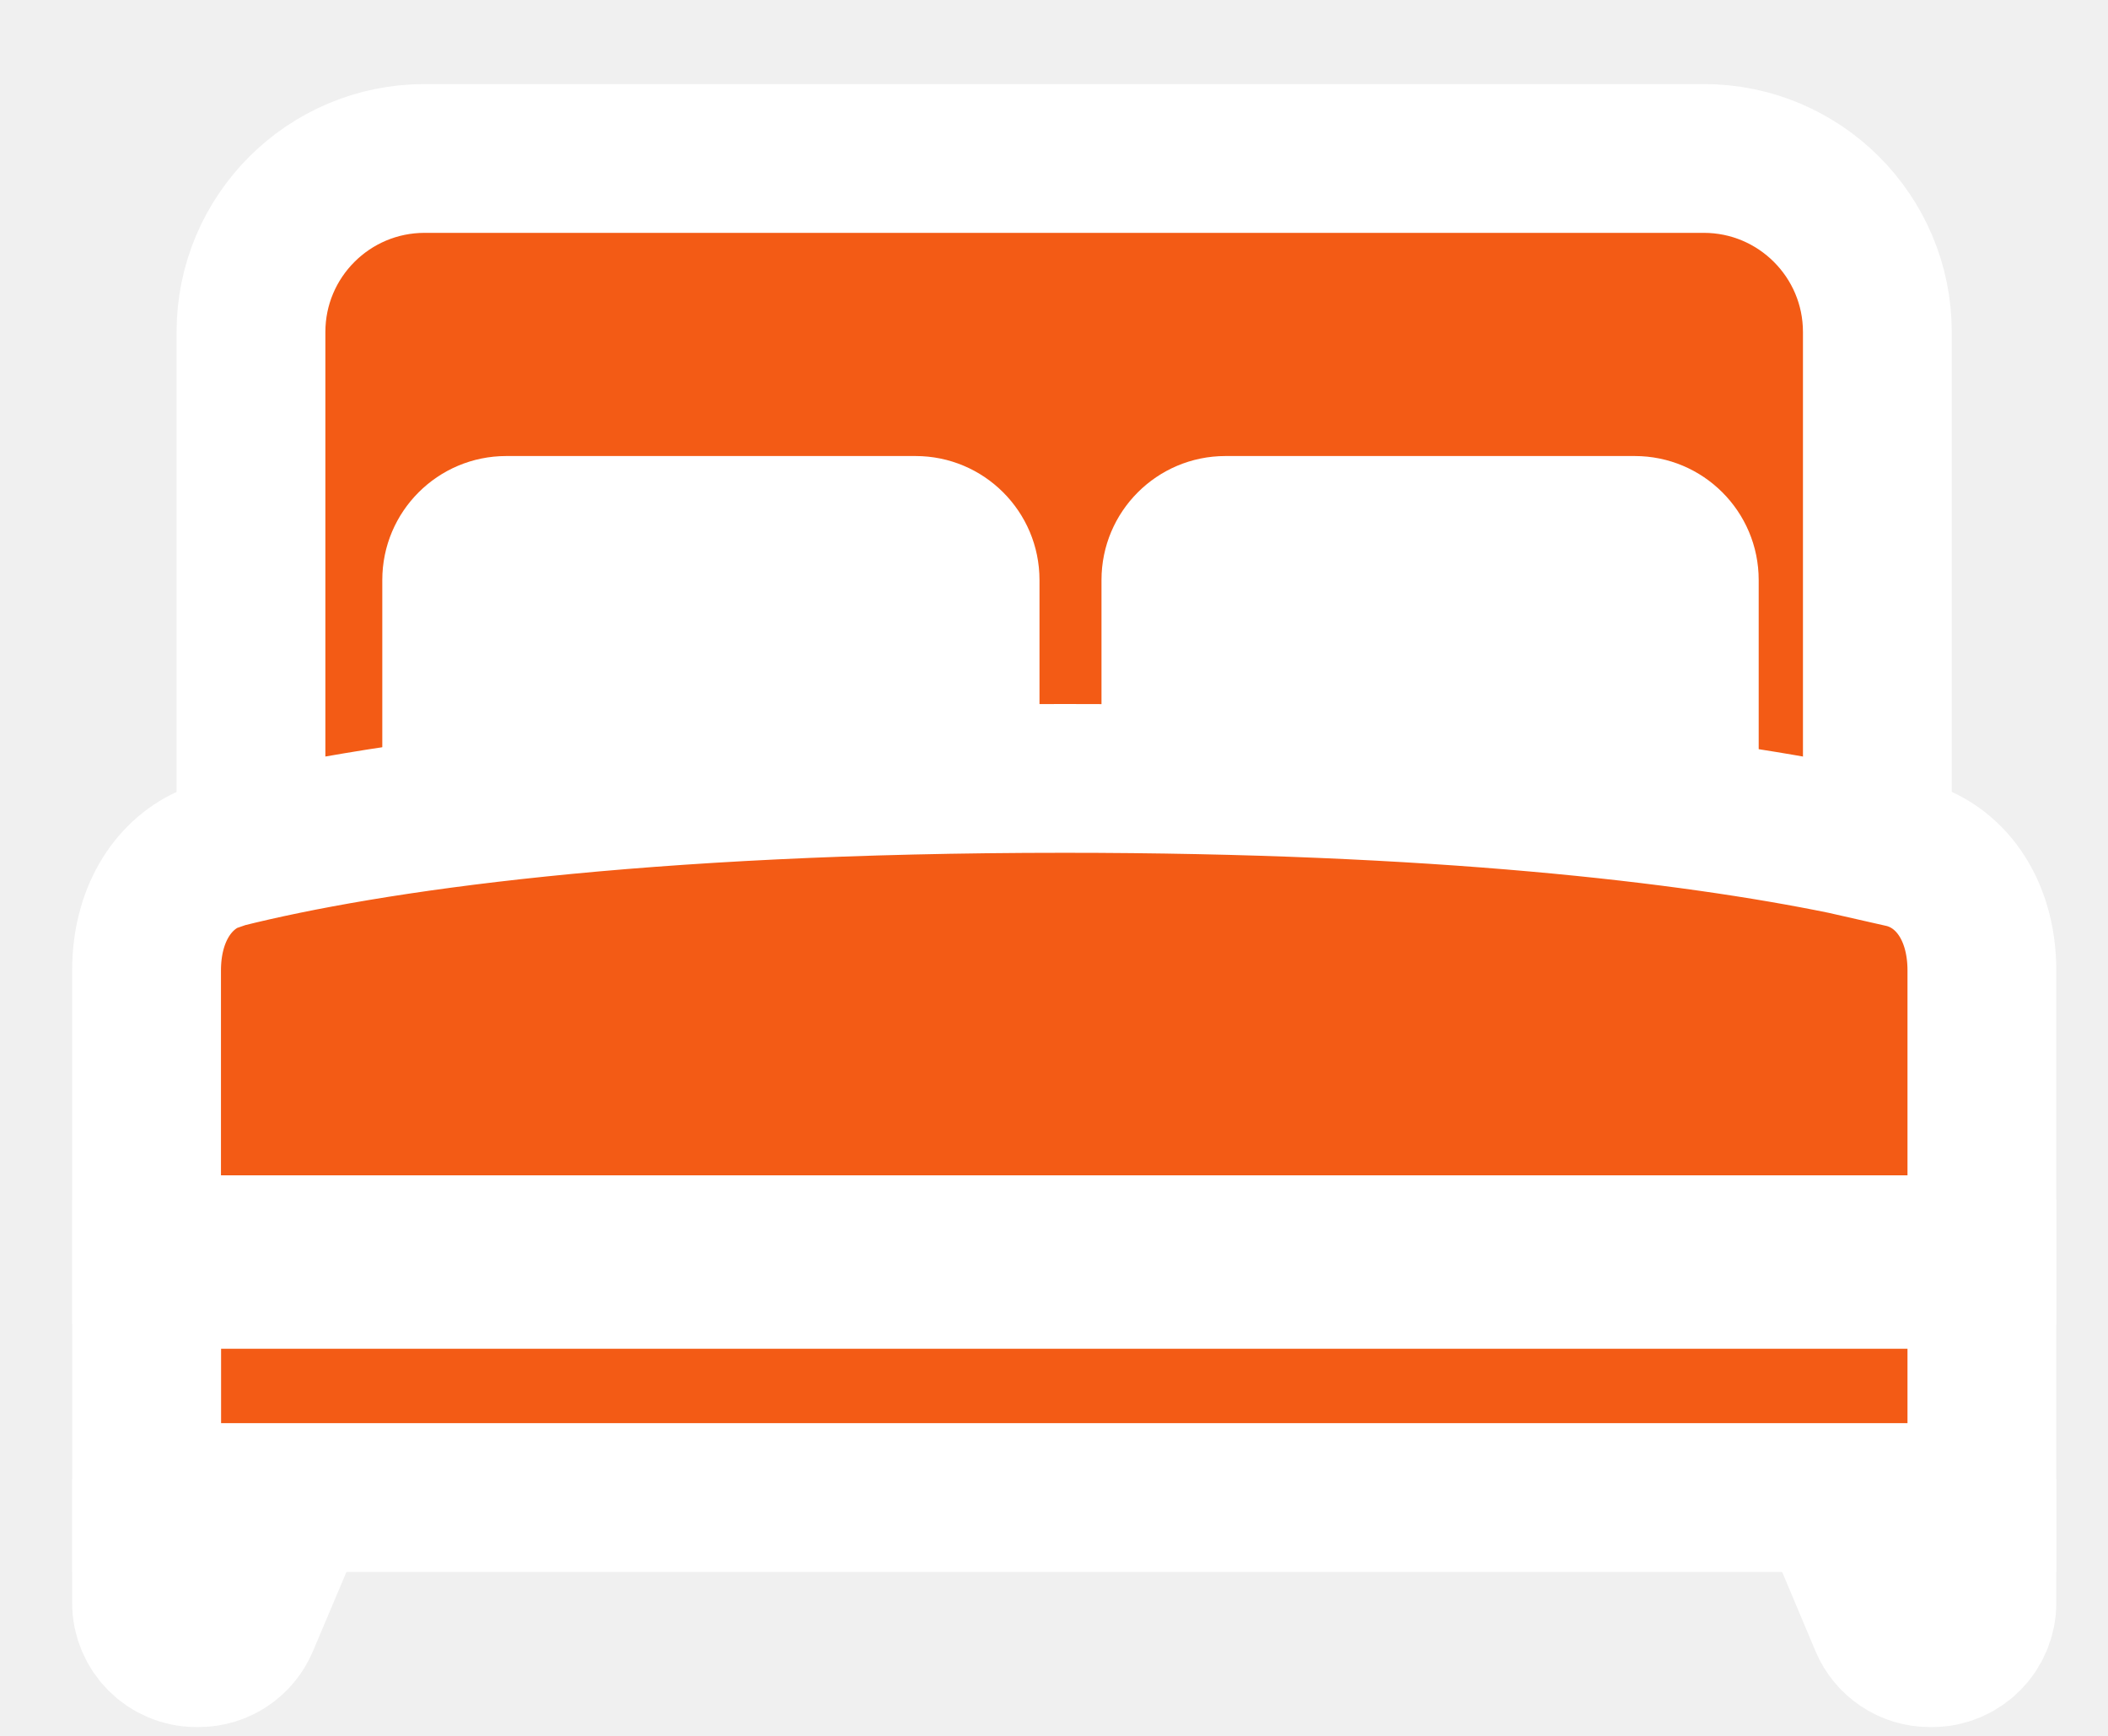
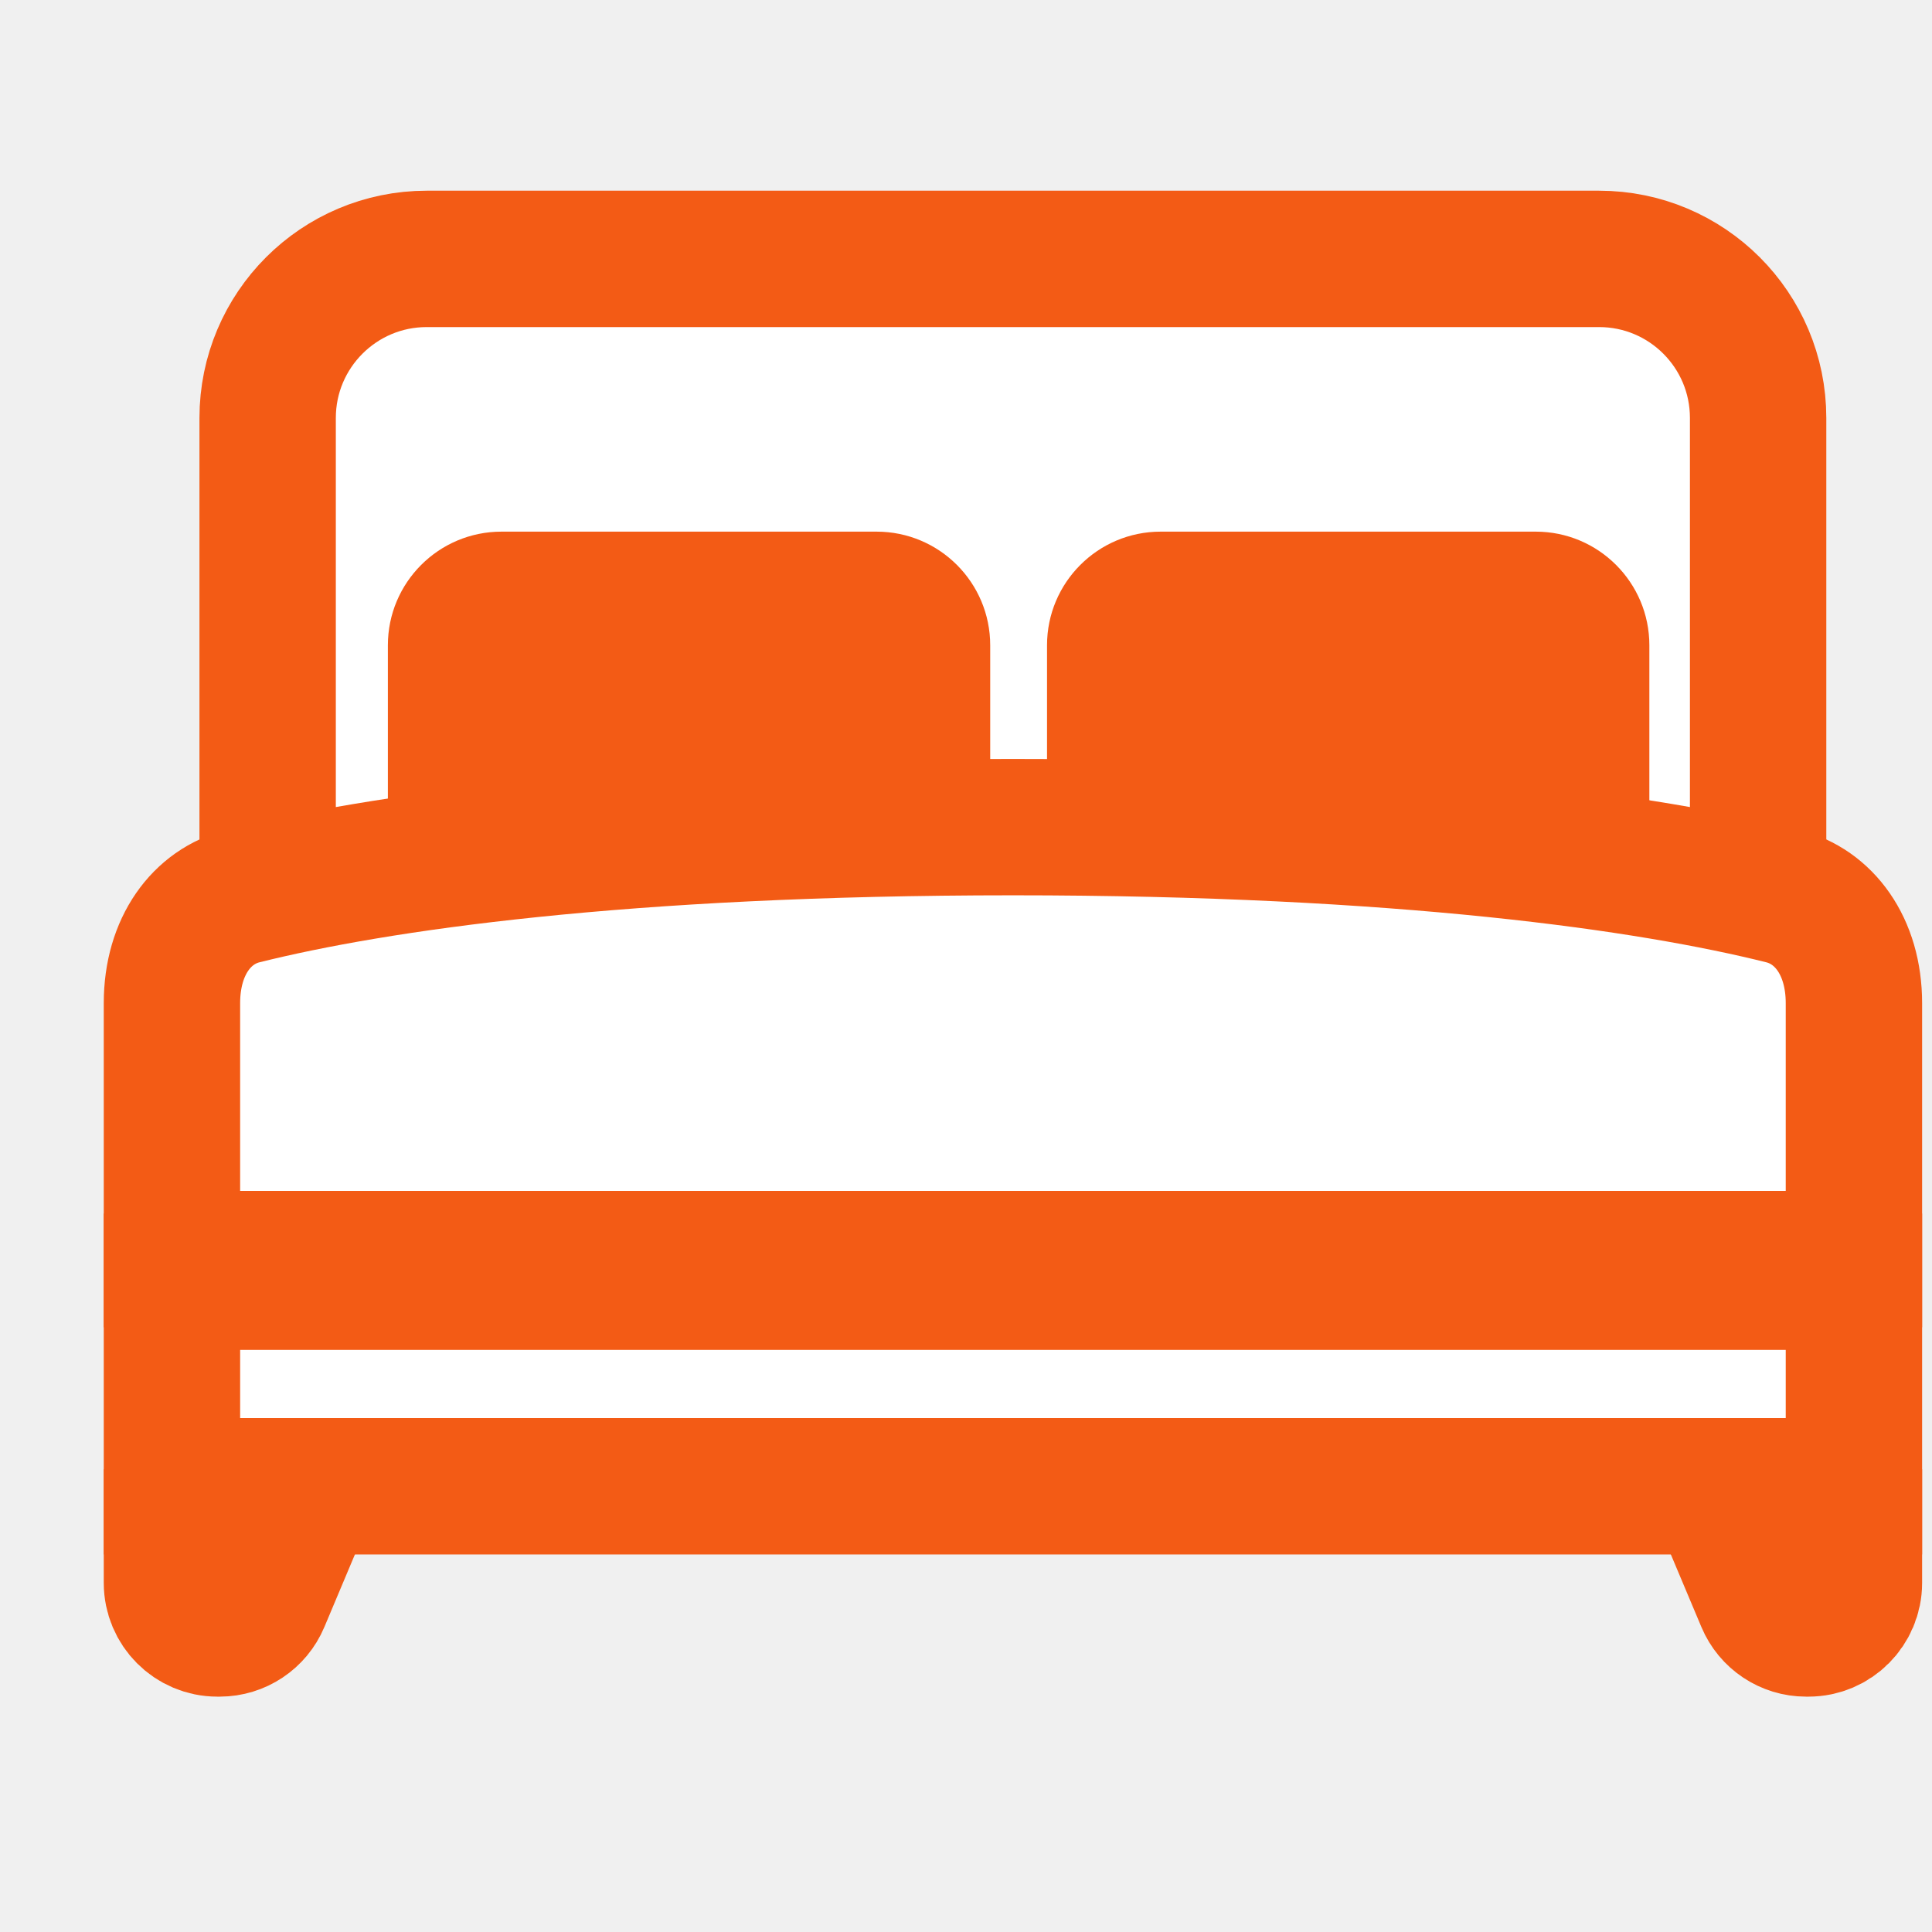
- <svg xmlns="http://www.w3.org/2000/svg" width="17" height="14" viewBox="0 0 17 14" fill="none">
-   <path d="M3.425 1.278H13.74C14.513 1.278 15.14 1.905 15.14 2.678V7.079H2.024V2.678C2.024 1.905 2.651 1.278 3.425 1.278Z" fill="#F35B15" stroke="white" stroke-width="1.2" />
-   <mask id="path-2-inside-1_11446_701" fill="white">
-     <rect x="3.083" y="3.678" width="5.3" height="4" rx="1" />
+ <svg xmlns="http://www.w3.org/2000/svg" width="17" height="17" viewBox="0 0 17 17" fill="none">
+   <path d="M3.755 2.278H14.07C14.844 2.278 15.47 2.905 15.47 3.678V8.078H2.355V3.678C2.355 2.905 2.982 2.278 3.755 2.278Z" fill="white" stroke="#F35B15" stroke-width="1.2" />
+   <mask id="path-2-inside-1_62_57" fill="white">
+     <rect x="3.413" y="4.678" width="5.3" height="4" rx="1" />
  </mask>
-   <rect x="3.083" y="3.678" width="5.3" height="4" rx="1" fill="white" stroke="white" stroke-width="2.4" mask="url(#path-2-inside-1_11446_701)" />
-   <mask id="path-3-inside-2_11446_701" fill="white">
-     <rect x="8.883" y="3.678" width="5.3" height="4" rx="1" />
+   <rect x="3.413" y="4.678" width="5.3" height="4" rx="1" fill="#F35B15" stroke="#F35B15" stroke-width="2.4" mask="url(#path-2-inside-1_62_57)" />
+   <mask id="path-3-inside-2_62_57" fill="white">
+     <rect x="9.213" y="4.678" width="5.3" height="4" rx="1" />
  </mask>
-   <rect x="8.883" y="3.678" width="5.3" height="4" rx="1" fill="white" stroke="white" stroke-width="2.4" mask="url(#path-3-inside-2_11446_701)" />
-   <path d="M8.583 6.278C11.591 6.278 13.626 6.52 14.871 6.775L15.356 6.885C15.716 6.974 15.983 7.322 15.983 7.827V10.079H1.182V7.827C1.182 7.385 1.387 7.064 1.679 6.93L1.809 6.885C2.977 6.593 5.144 6.278 8.583 6.278Z" fill="#F35B15" stroke="white" stroke-width="1.2" />
-   <rect x="1.183" y="10.278" width="14.8" height="1.8" fill="#F35B15" stroke="white" stroke-width="1.2" />
-   <path d="M2.206 12.528L1.971 13.084C1.909 13.232 1.764 13.329 1.603 13.329H1.583C1.362 13.329 1.182 13.149 1.182 12.928V12.528H2.206Z" fill="white" stroke="white" stroke-width="1.2" />
-   <path d="M14.96 12.528L15.194 13.084C15.256 13.232 15.401 13.329 15.562 13.329H15.582C15.803 13.329 15.983 13.149 15.983 12.928V12.528H14.96Z" fill="white" stroke="white" stroke-width="1.2" />
+   <rect x="9.213" y="4.678" width="5.3" height="4" rx="1" fill="#F35B15" stroke="#F35B15" stroke-width="2.4" mask="url(#path-3-inside-2_62_57)" />
+   <path d="M16.313 8.827V11.079H1.513V8.827C1.513 8.322 1.779 7.974 2.139 7.885C3.308 7.593 5.474 7.278 8.913 7.278C12.351 7.278 14.518 7.593 15.686 7.885C16.046 7.974 16.313 8.322 16.313 8.827Z" fill="white" stroke="#F35B15" stroke-width="1.2" />
+   <rect x="1.513" y="11.278" width="14.8" height="1.8" fill="white" stroke="#F35B15" stroke-width="1.2" />
+   <path d="M1.513 13.528H2.535L2.301 14.084C2.239 14.232 2.094 14.329 1.933 14.329H1.913C1.692 14.329 1.513 14.149 1.513 13.928V13.528Z" fill="#F35B15" stroke="#F35B15" stroke-width="1.2" />
+   <path d="M16.313 13.528H15.29L15.524 14.084C15.586 14.232 15.731 14.329 15.892 14.329H15.913C16.134 14.329 16.313 14.149 16.313 13.928V13.528Z" fill="#F35B15" stroke="#F35B15" stroke-width="1.2" />
</svg>
